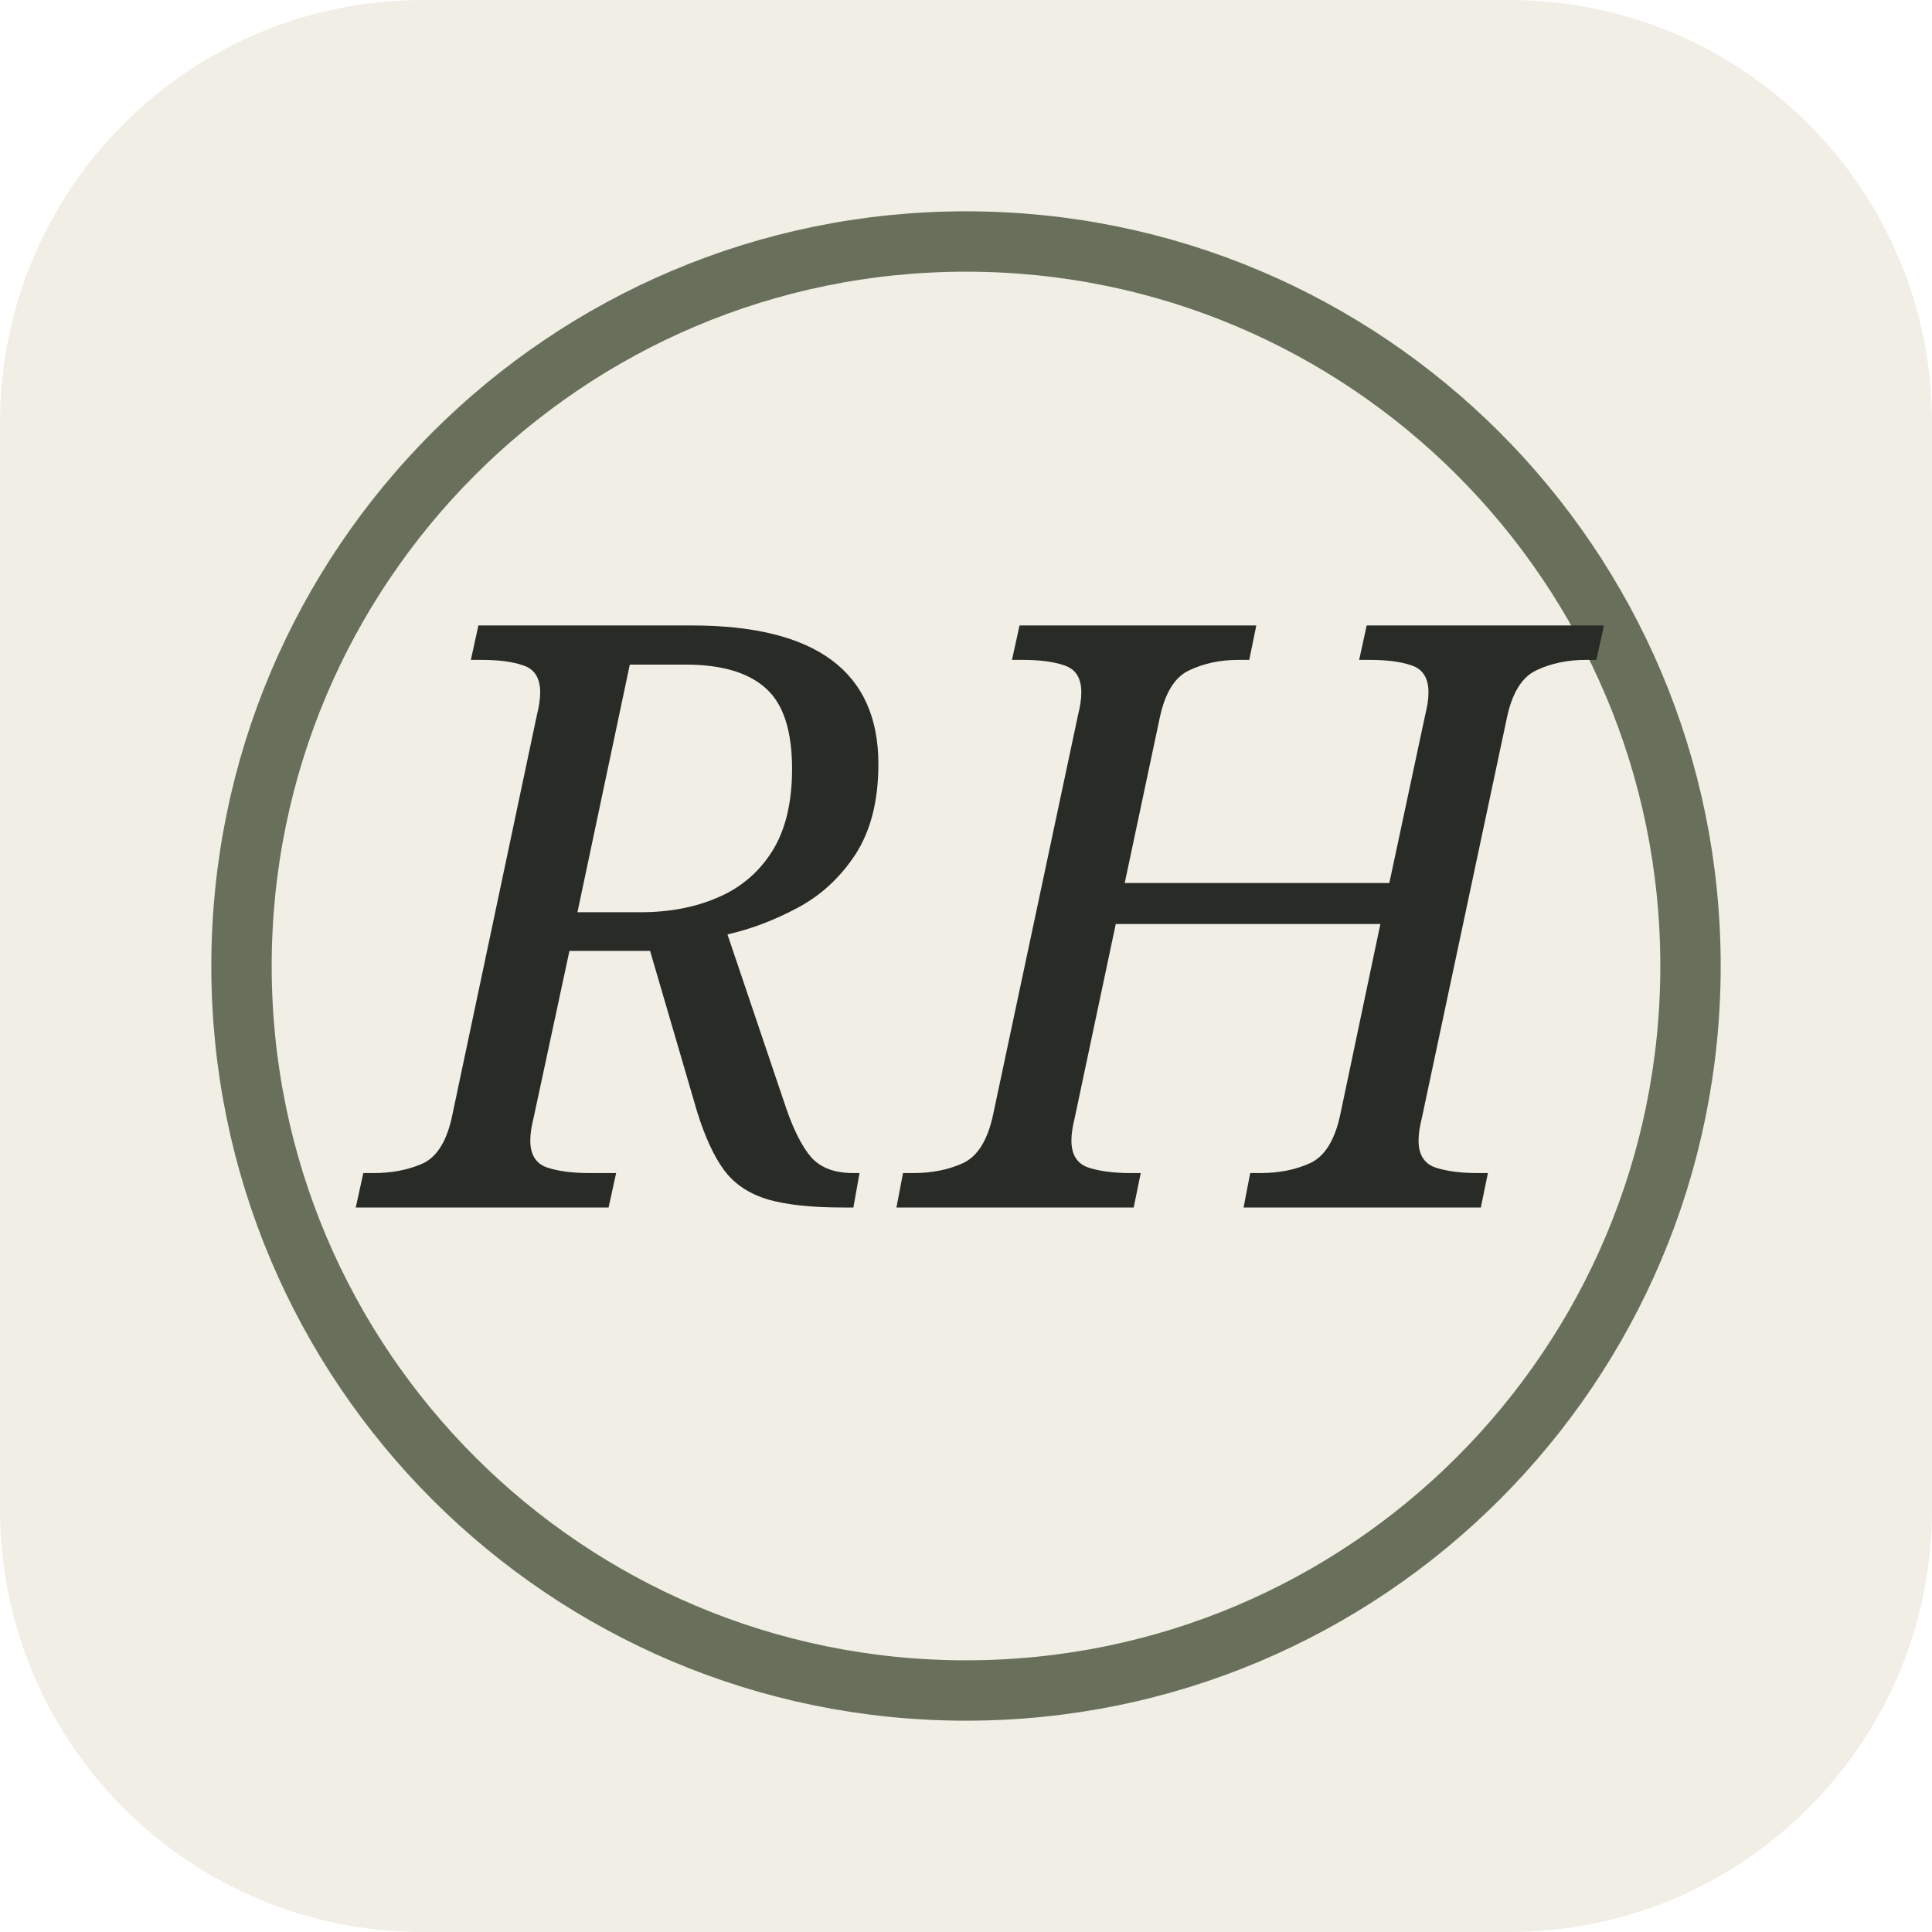
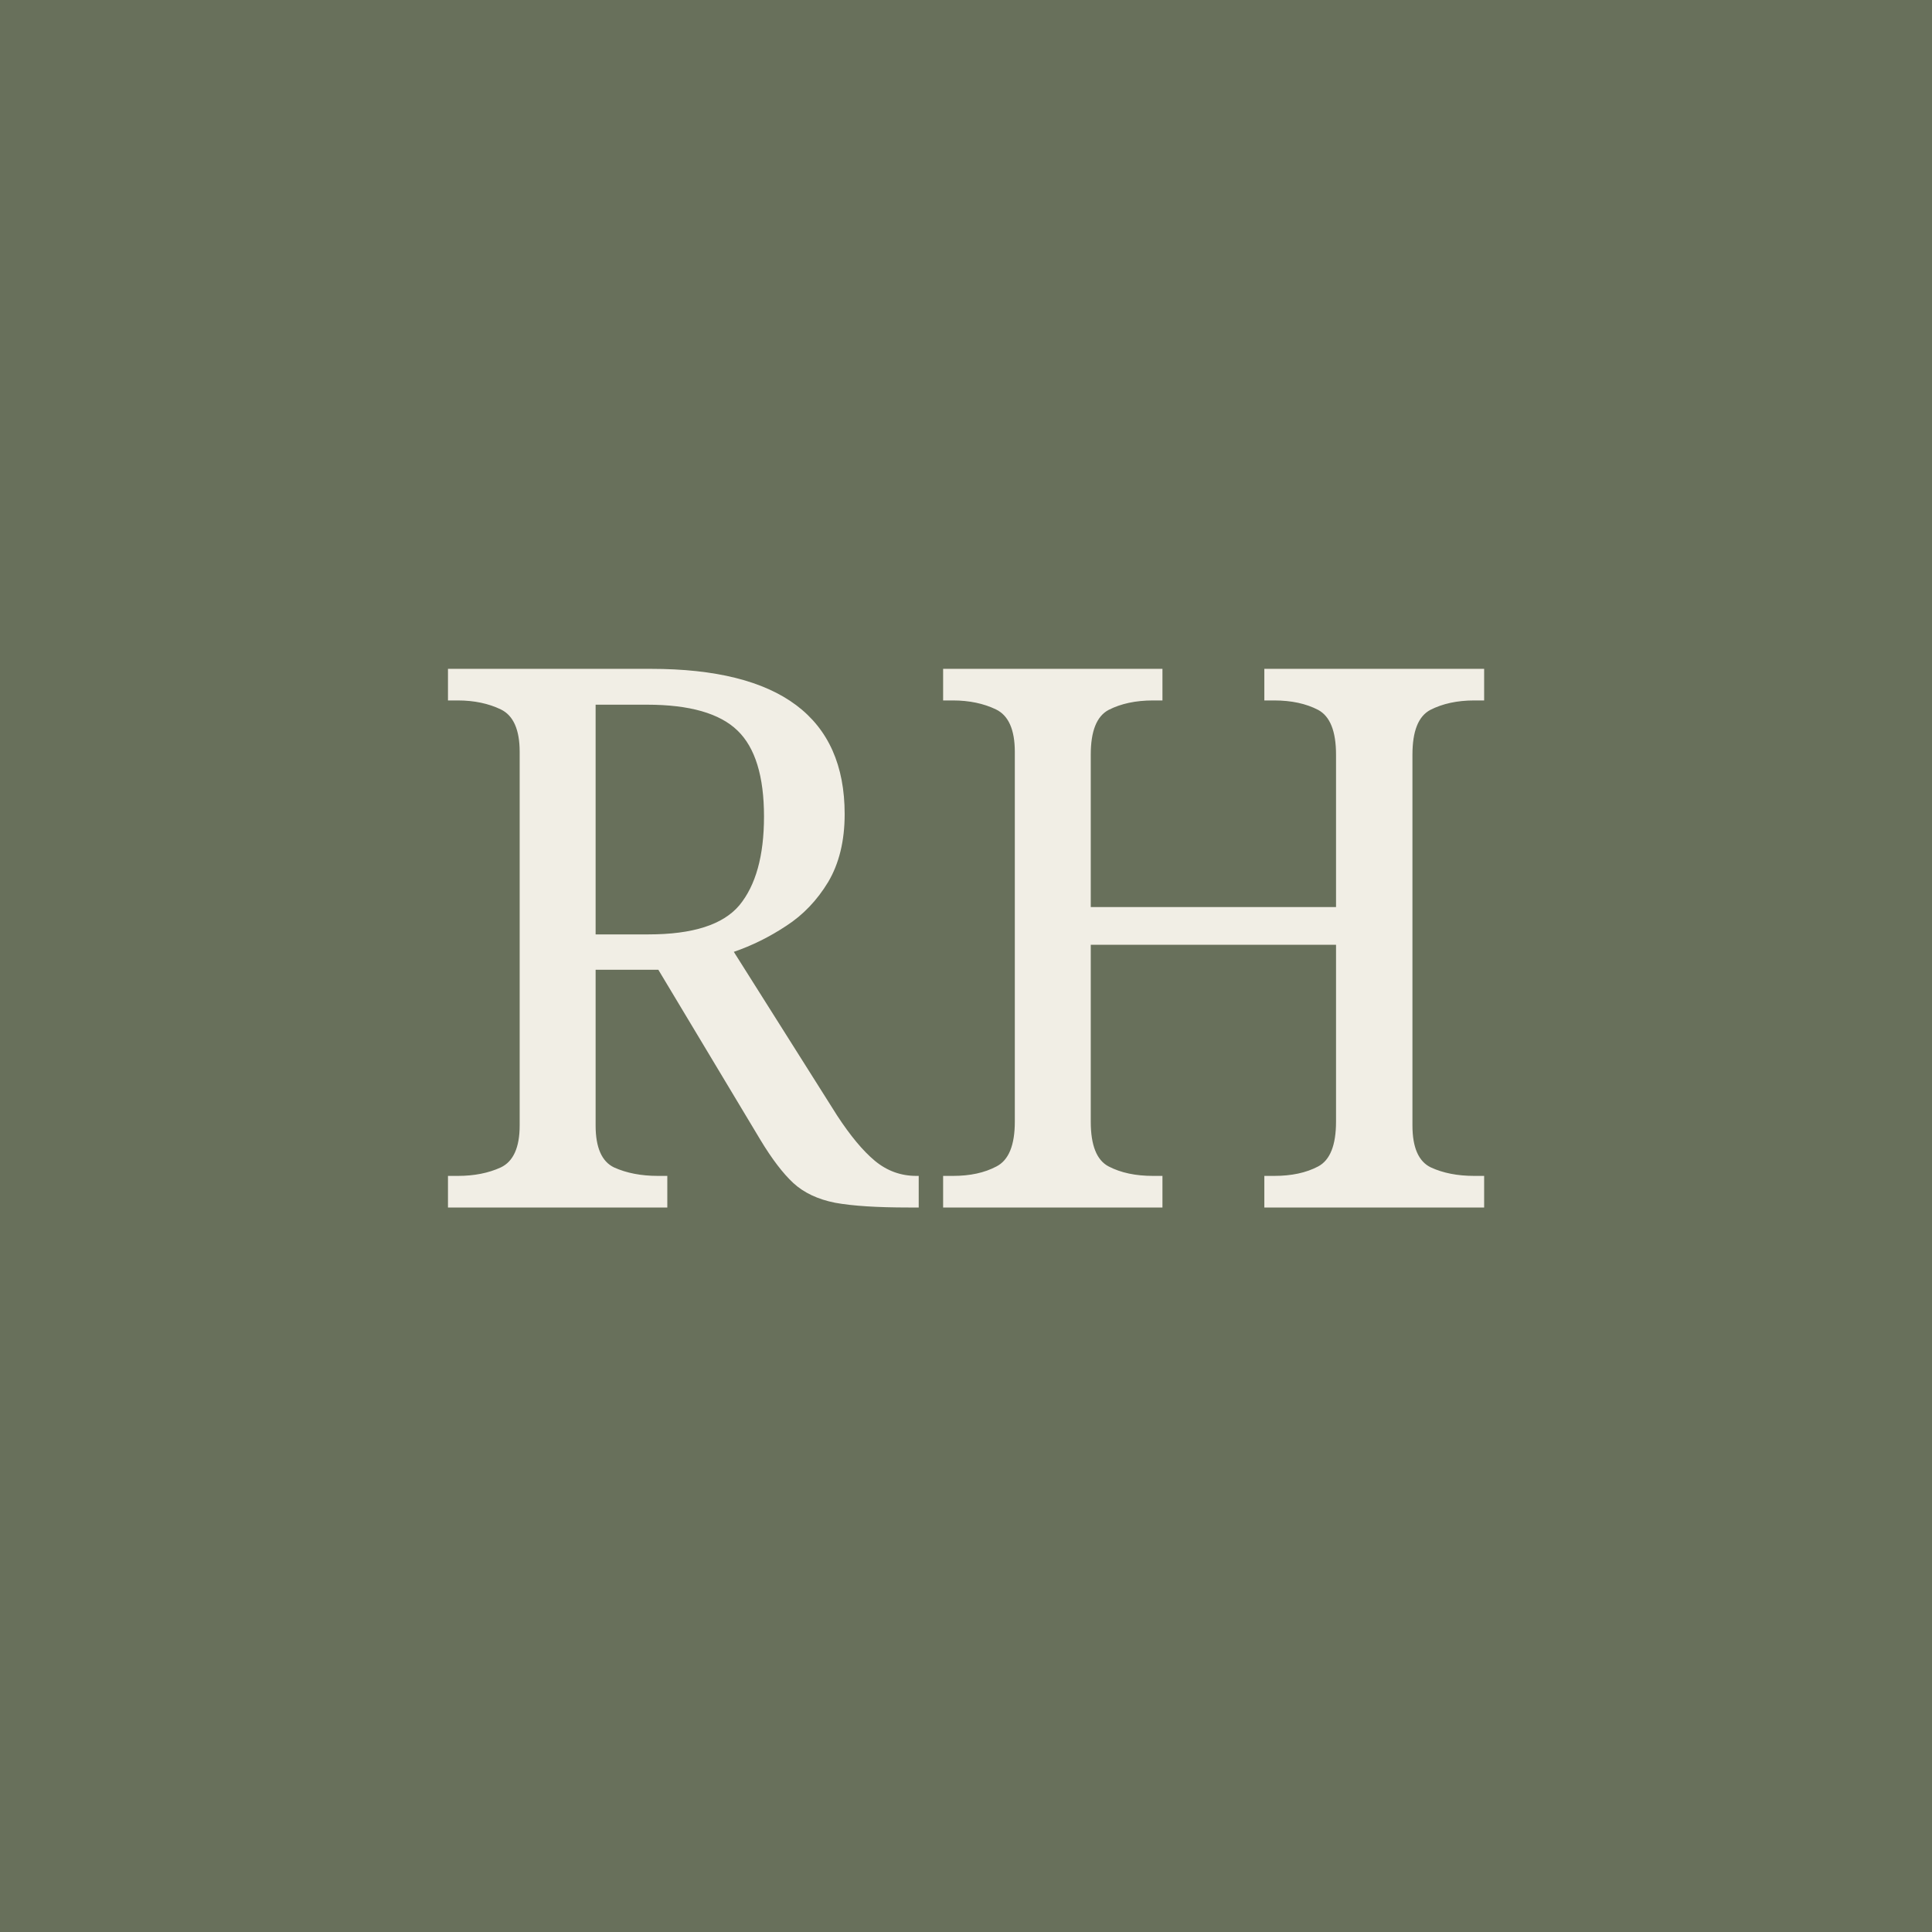
<svg xmlns="http://www.w3.org/2000/svg" viewBox="0 0 64 64">
-   <rect width="64" height="64" rx="14" fill="#f1eee5" />
-   <circle cx="32" cy="32" r="24" fill="none" stroke="#68705b" stroke-width="2" />
-   <text x="32" y="40" fill="#292b27" font-family="Georgia,serif" font-size="27" font-style="italic" text-anchor="middle">RH</text>
+   <rect width="64" height="64" fill="#68705b" />
+   <text x="32" y="40" fill="#f1eee5" font-family="Georgia,serif" font-size="25" font-weight="400" text-anchor="middle">RH</text>
</svg>
